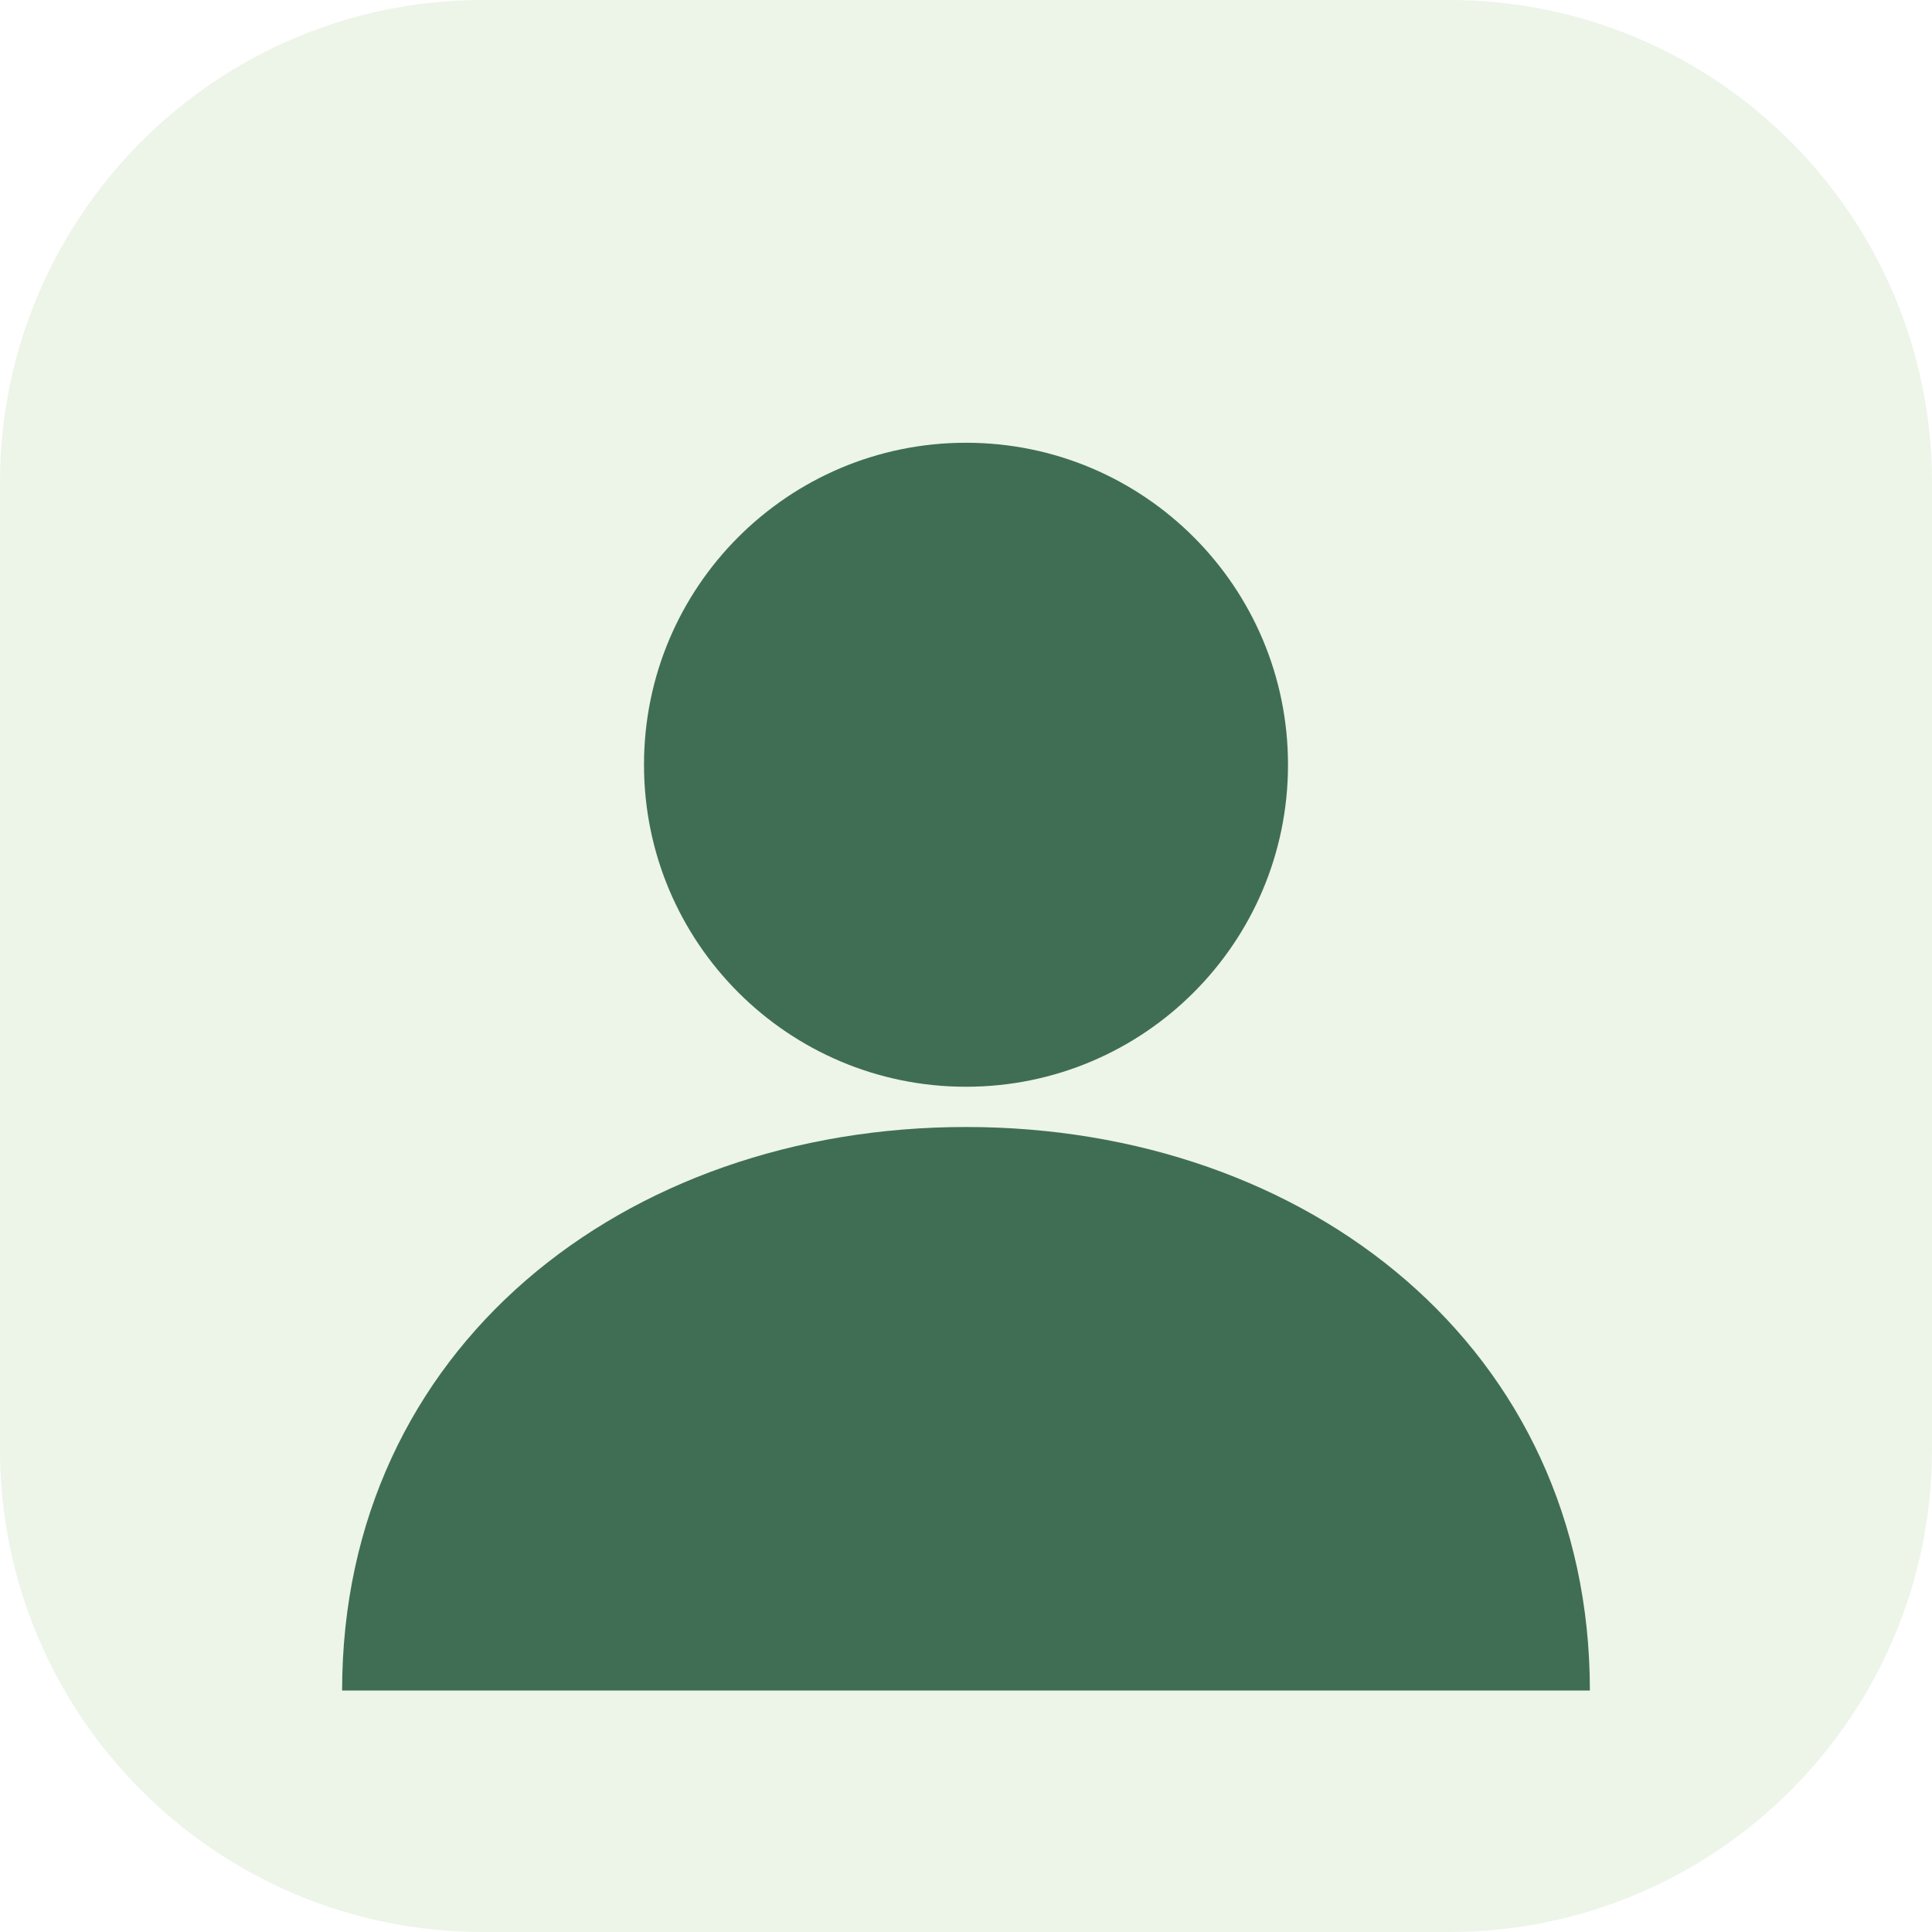
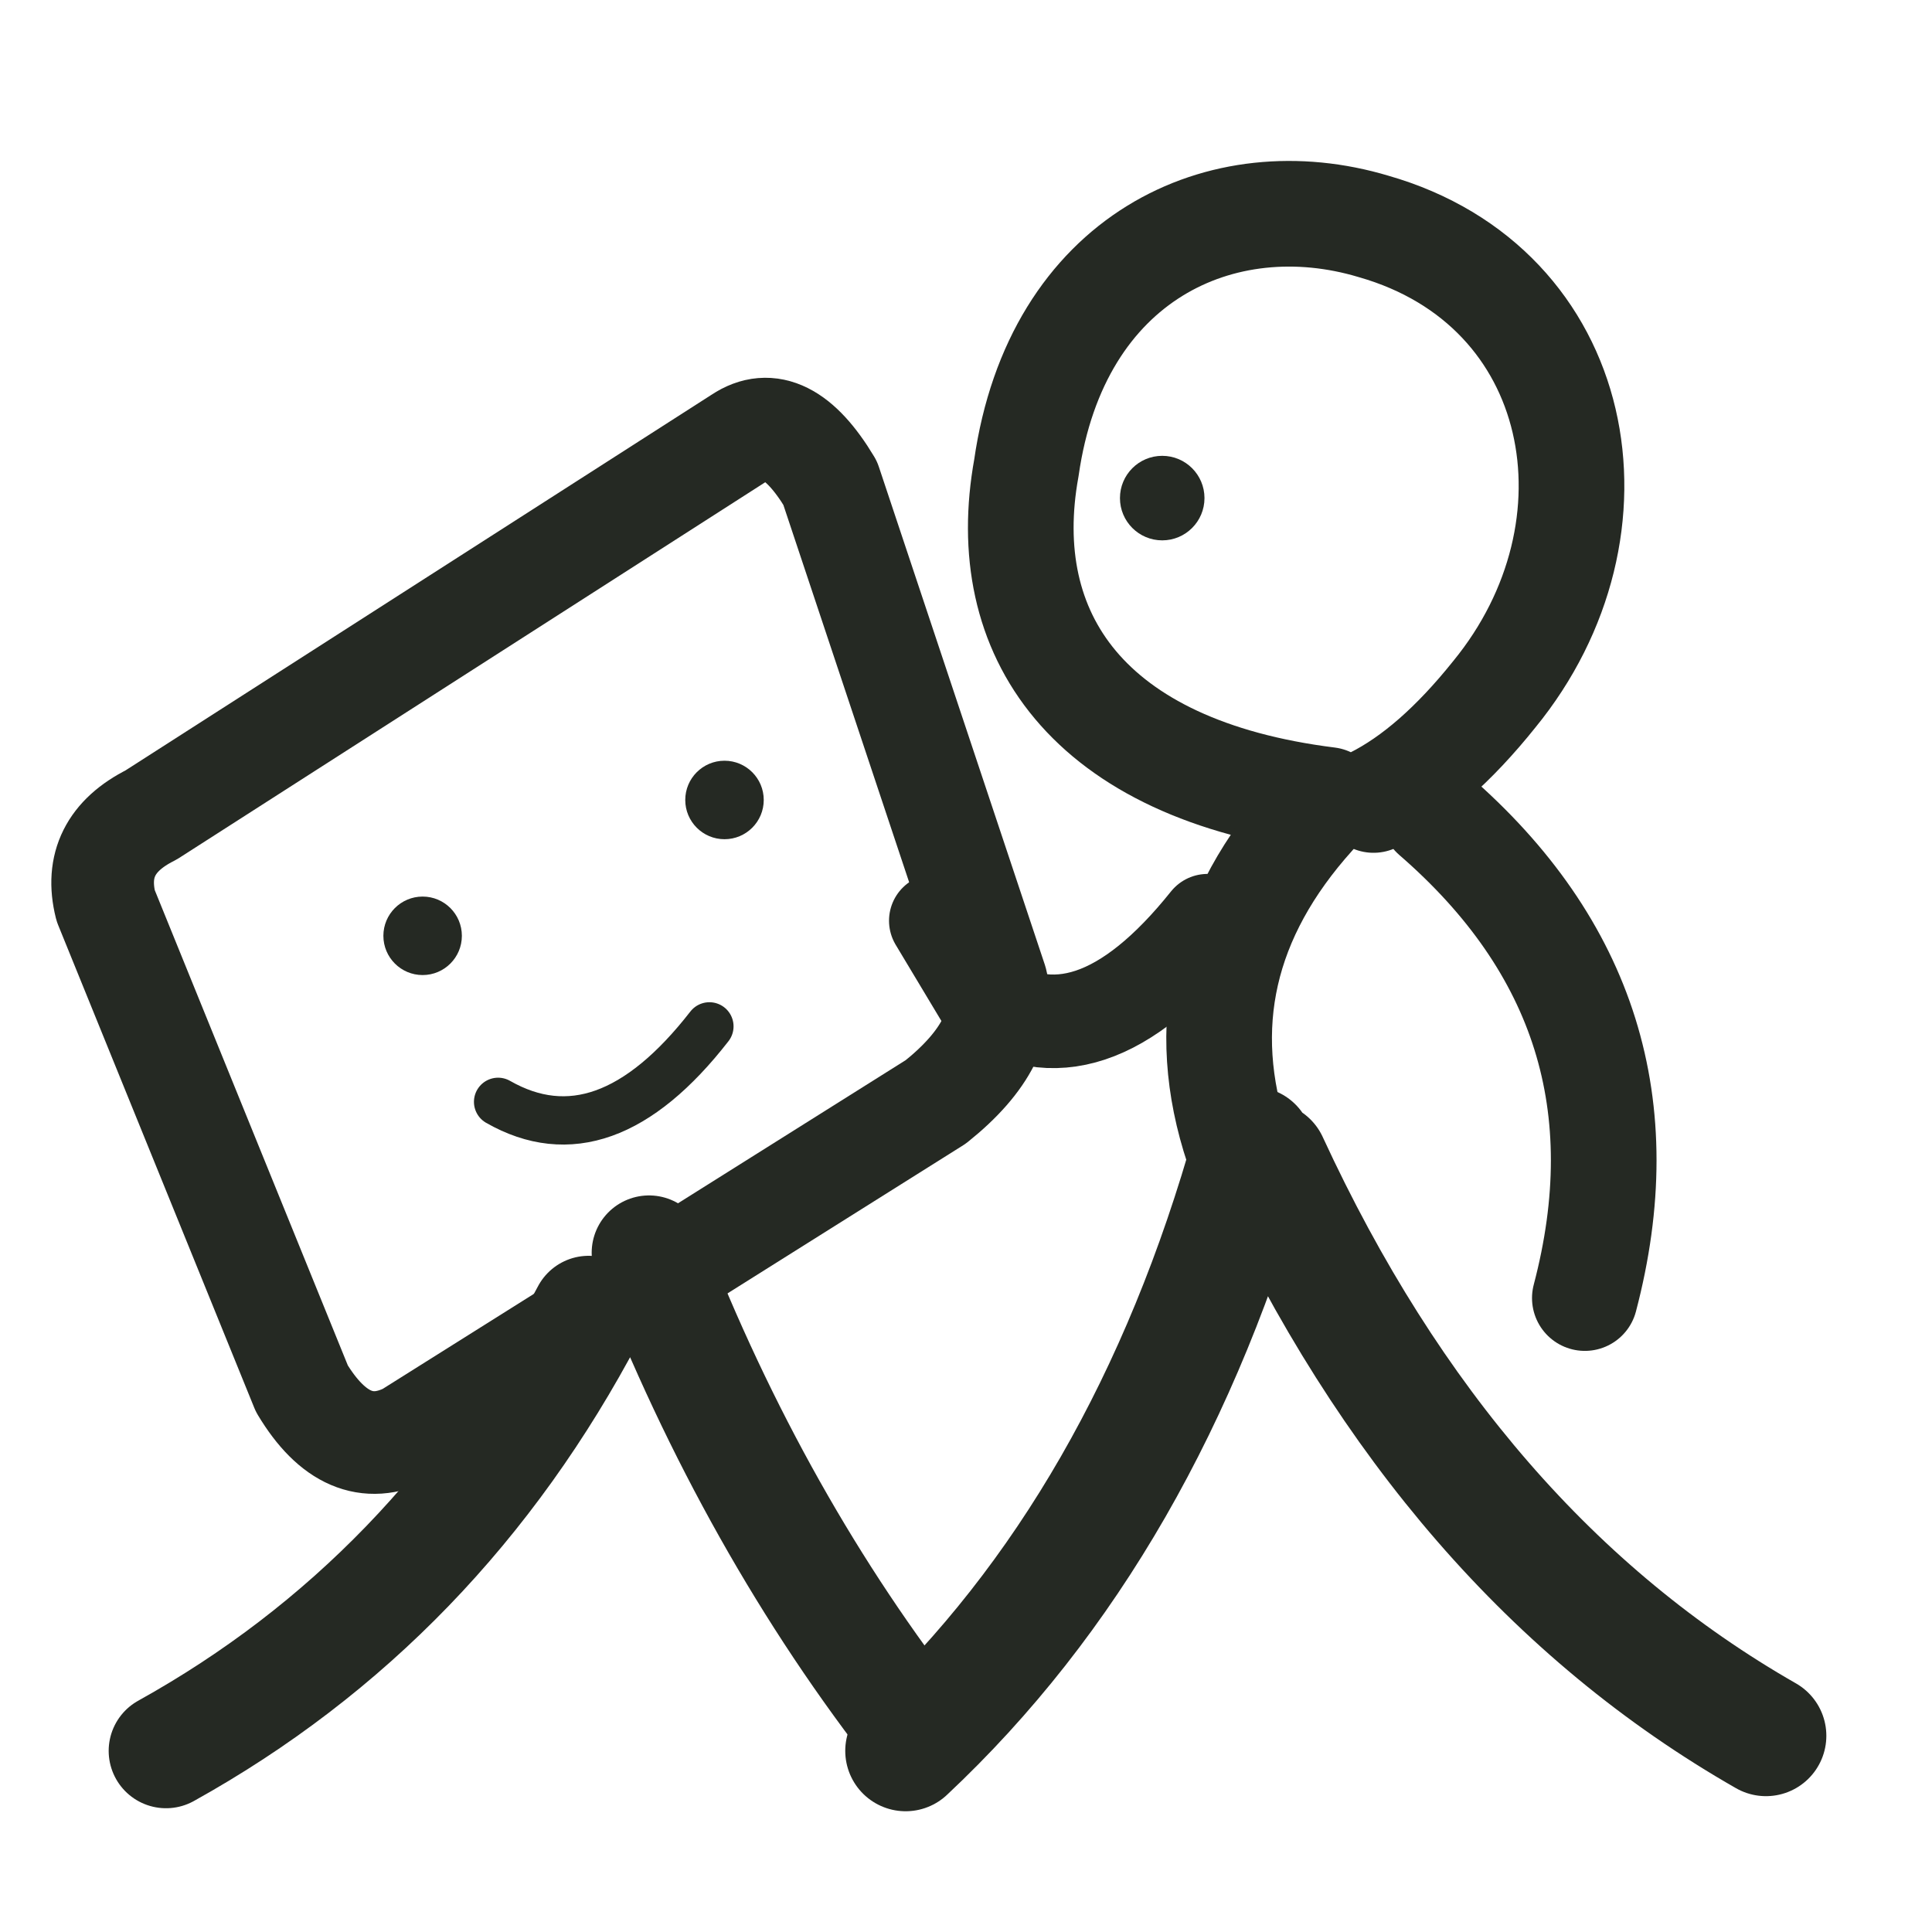
- <svg xmlns="http://www.w3.org/2000/svg" width="96" height="96" viewBox="0 0 96 96">
-   <rect width="96" height="96" rx="24" fill="#edf4e8" />
-   <circle cx="48" cy="38" r="16" fill="#3f6e55" />
-   <path d="M17 84c0-17 14-28 31-28s31 11 31 28" fill="#3f6e55" />
+ <svg xmlns="http://www.w3.org/2000/svg" width="128" height="128" viewBox="0 0 128 128" role="img" aria-label="尽欢图形标识">
+   <g fill="none" stroke="#252923" stroke-linecap="round" stroke-linejoin="round">
+     <path d="M10 54 L49 29 Q52 27 55 32 L66 65 Q67 69 62 73 L27 95 Q23 97 20 92 L7 60 Q6 56 10 54Z" stroke-width="6.8" />
+     <path d="M39 87 Q29 106 11 116 M43 83 Q50 101 61 115" stroke-width="7.6" />
+     <circle cx="28" cy="62" r="2.6" stroke="none" fill="#252923" />
+     <circle cx="48" cy="53" r="2.6" stroke="none" fill="#252923" />
+     <path d="M33 73 Q40 77 47 68" stroke-width="3.2" />
+     <path d="M88 53 C72 51 66 42 68 31 C70 17 81 12 91 15 C105 19 108 35 99 46 Q95 51 91 53" stroke-width="7" />
+     <circle cx="77" cy="33" r="2.8" stroke="none" fill="#252923" />
+     <path d="M87 54 Q78 64 82 76 M95 54 Q110 67 105 86" stroke-width="7" />
+     <path d="M80 61 Q72 71 65 66 M65 66 L62 61" stroke-width="6.2" />
+     <path d="M83 76 Q76 101 60 116 M84 77 Q96 103 117 115" stroke-width="8" />
+   </g>
</svg>
